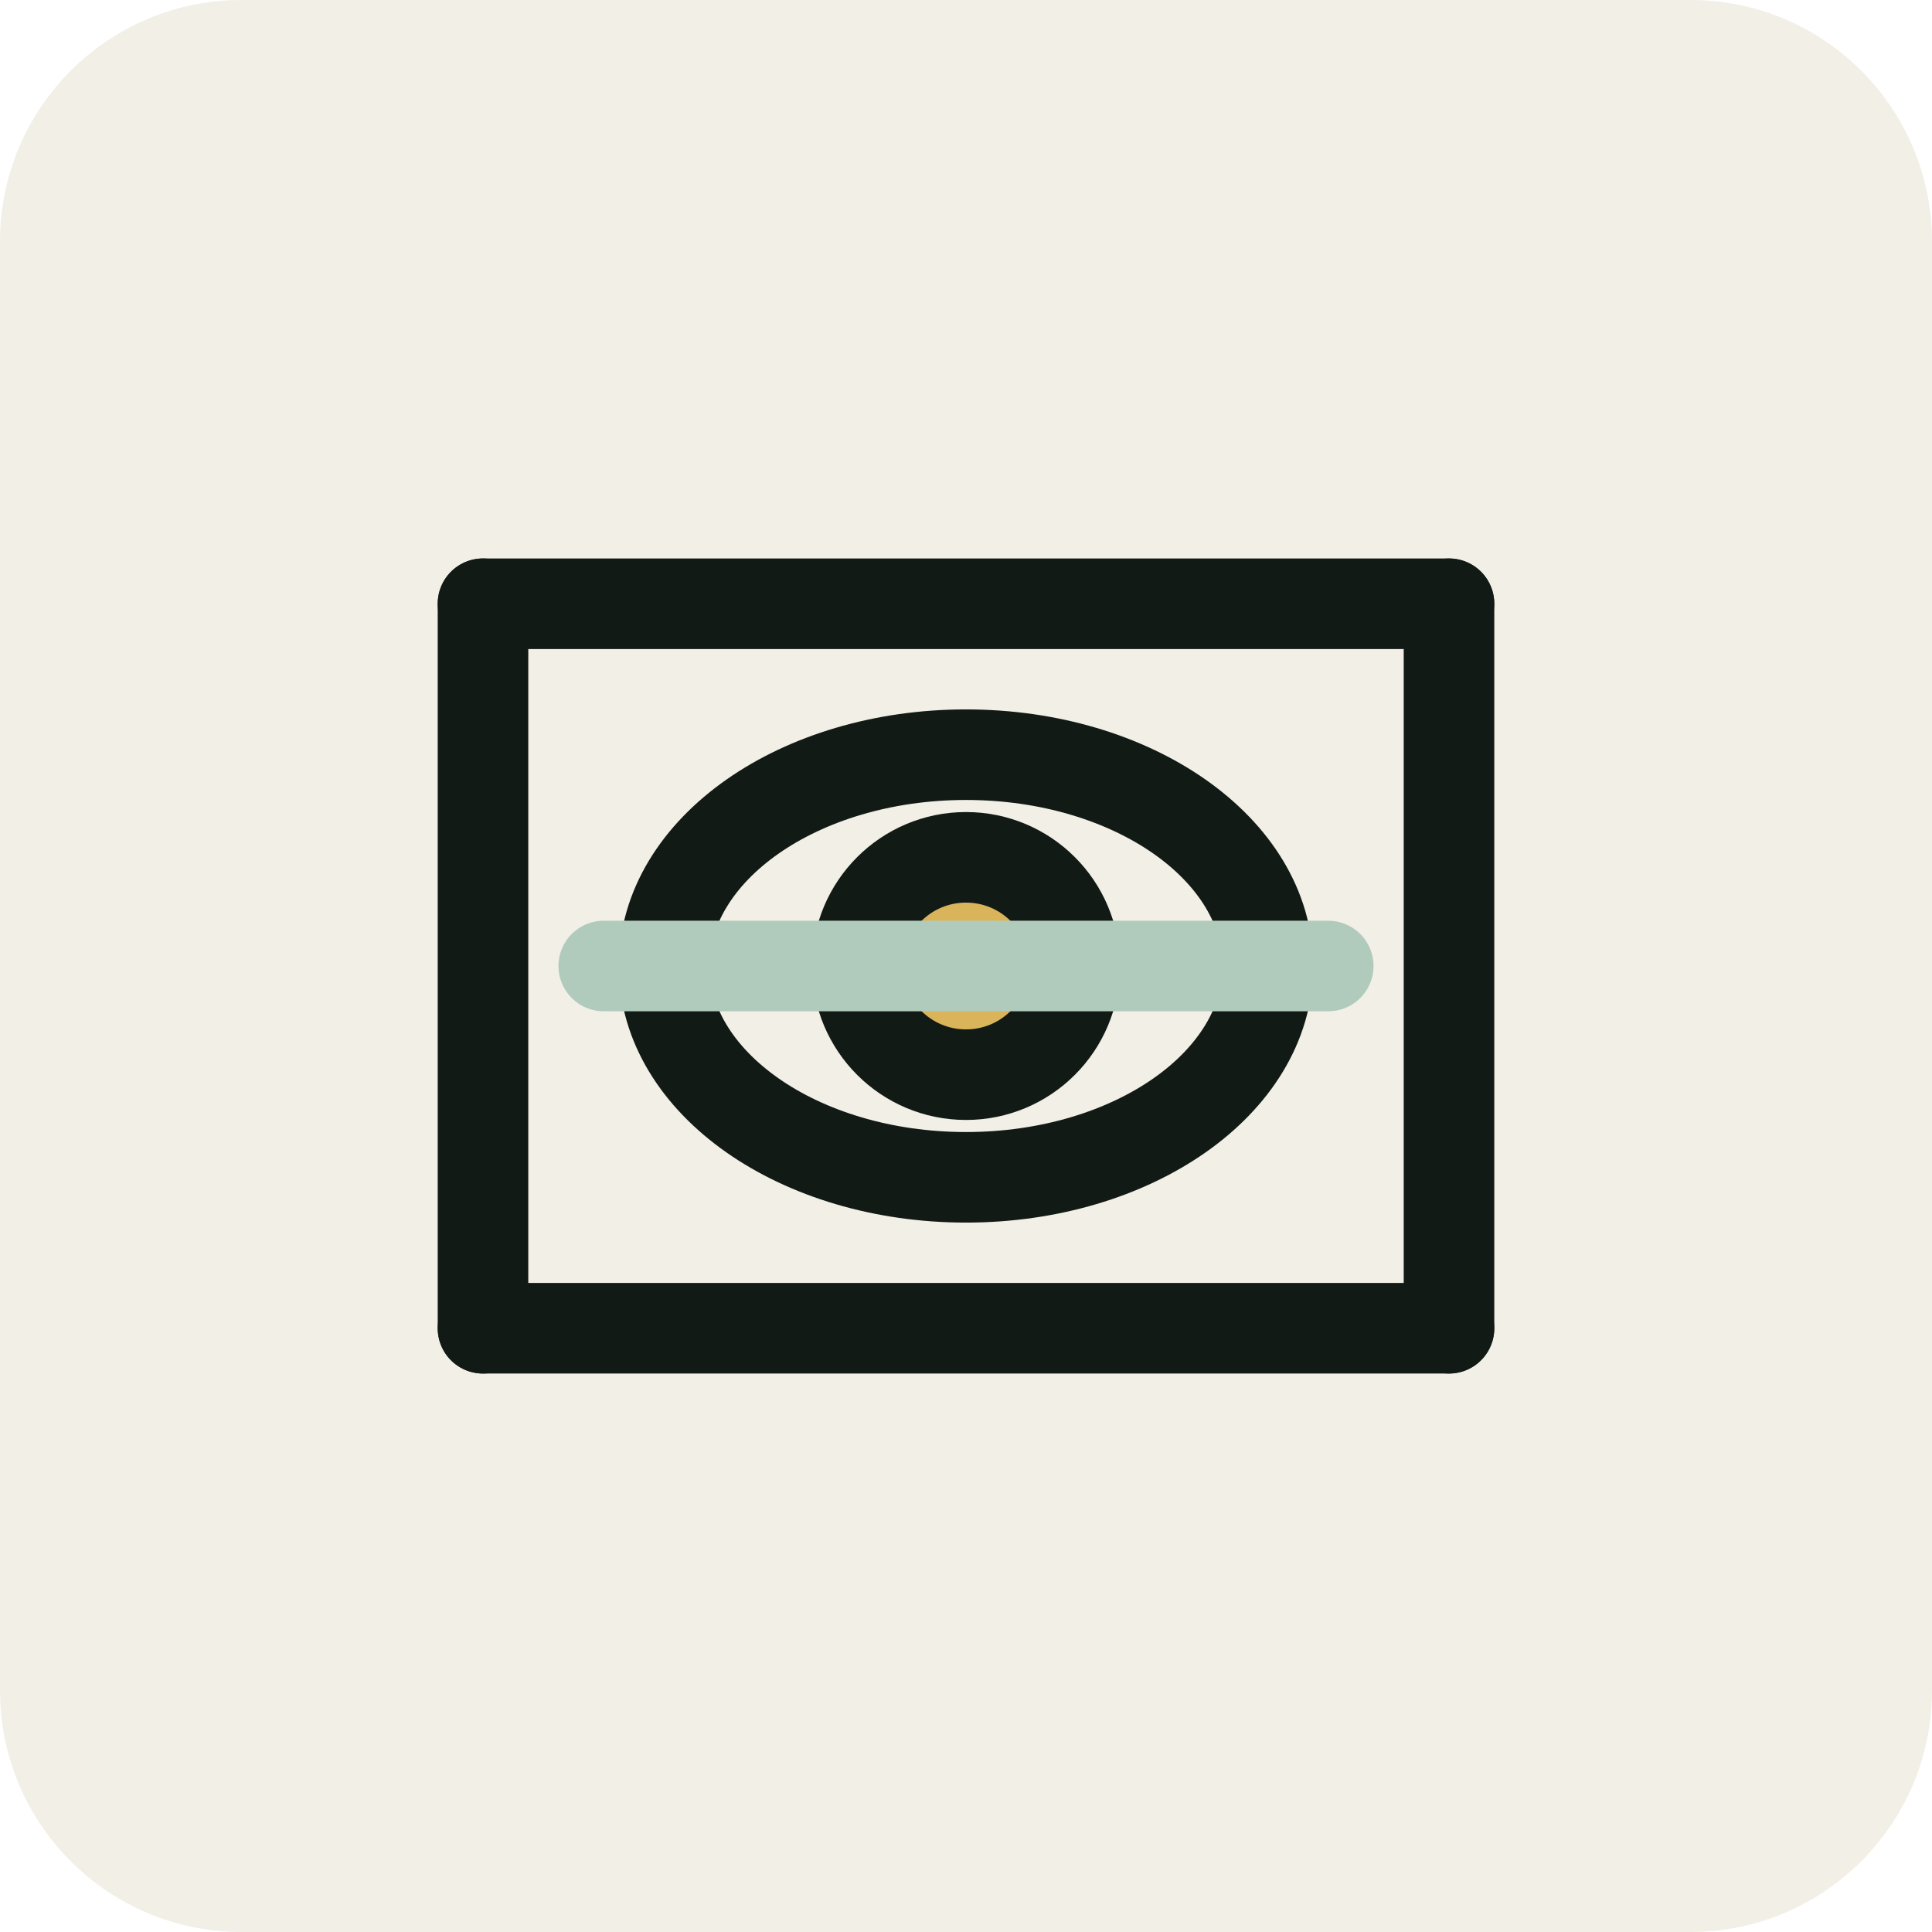
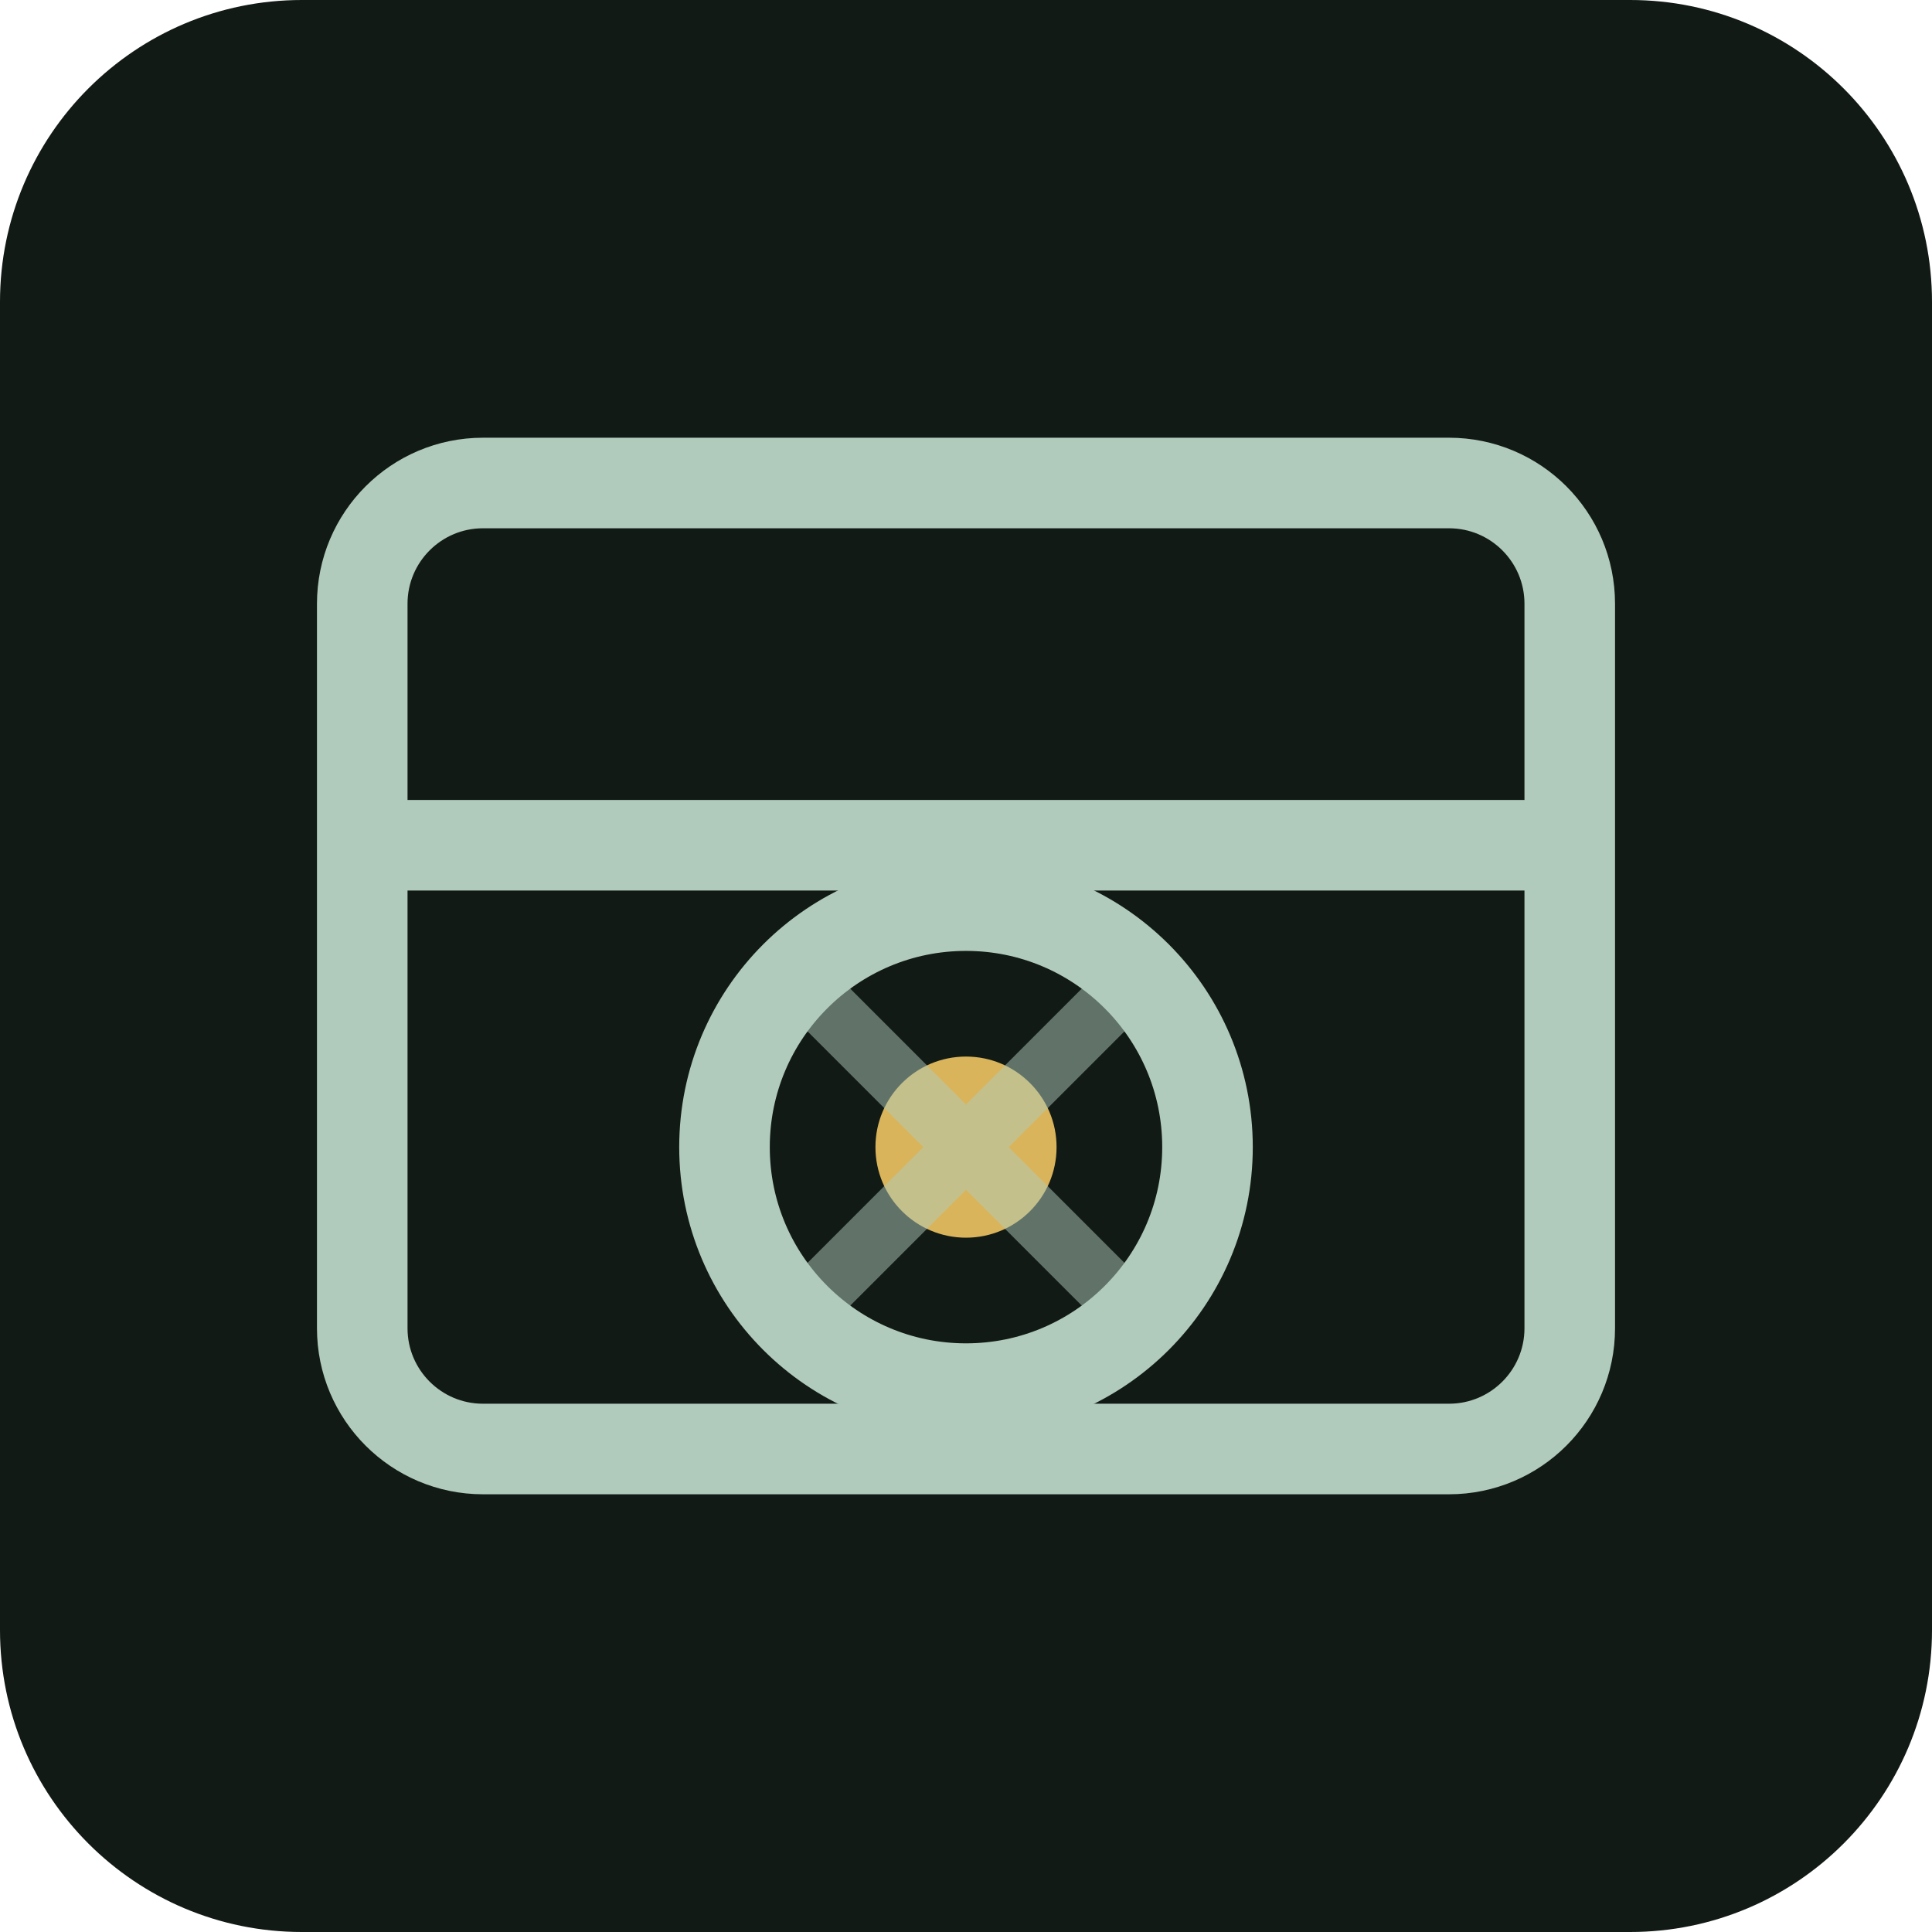
- <svg xmlns="http://www.w3.org/2000/svg" width="32" height="32" viewBox="0 0 32 32">
-   <rect width="32" height="32" fill="#F2EFE6" rx="4" />
-   <path d="M8 10v12M24 10v12" fill="none" stroke="#121A16" stroke-width="1.5" stroke-linecap="round" />
-   <path d="M8 10h16M8 22h16" fill="none" stroke="#121A16" stroke-width="1.5" stroke-linecap="round" />
-   <ellipse cx="16" cy="16" rx="5" ry="3.5" fill="none" stroke="#121A16" stroke-width="1.5" />
-   <circle cx="16" cy="16" r="1.8" fill="#D9B45A" stroke="#121A16" stroke-width="1.5" />
-   <path d="M10 16h12" fill="none" stroke="#B0CBBC" stroke-width="1.5" stroke-linecap="round" />
+ <svg xmlns="http://www.w3.org/2000/svg" viewBox="0 0 32 32" width="32" height="32">
+   <rect width="32" height="32" rx="5" fill="#121A16" />
+   <rect x="6" y="8" width="20" height="16" rx="2" fill="none" stroke="#B0CBBC" stroke-width="1.5" />
+   <path d="M6 14 h20" fill="none" stroke="#B0CBBC" stroke-width="1.5" />
+   <circle cx="16" cy="19" r="4" fill="none" stroke="#B0CBBC" stroke-width="1.5" />
+   <circle cx="16" cy="19" r="1.5" fill="#D9B45A" />
+   <path d="M13 16 L19 22 M19 16 L13 22" fill="none" stroke="#B0CBBC" stroke-width="1" stroke-linecap="round" opacity="0.5" />
</svg>
